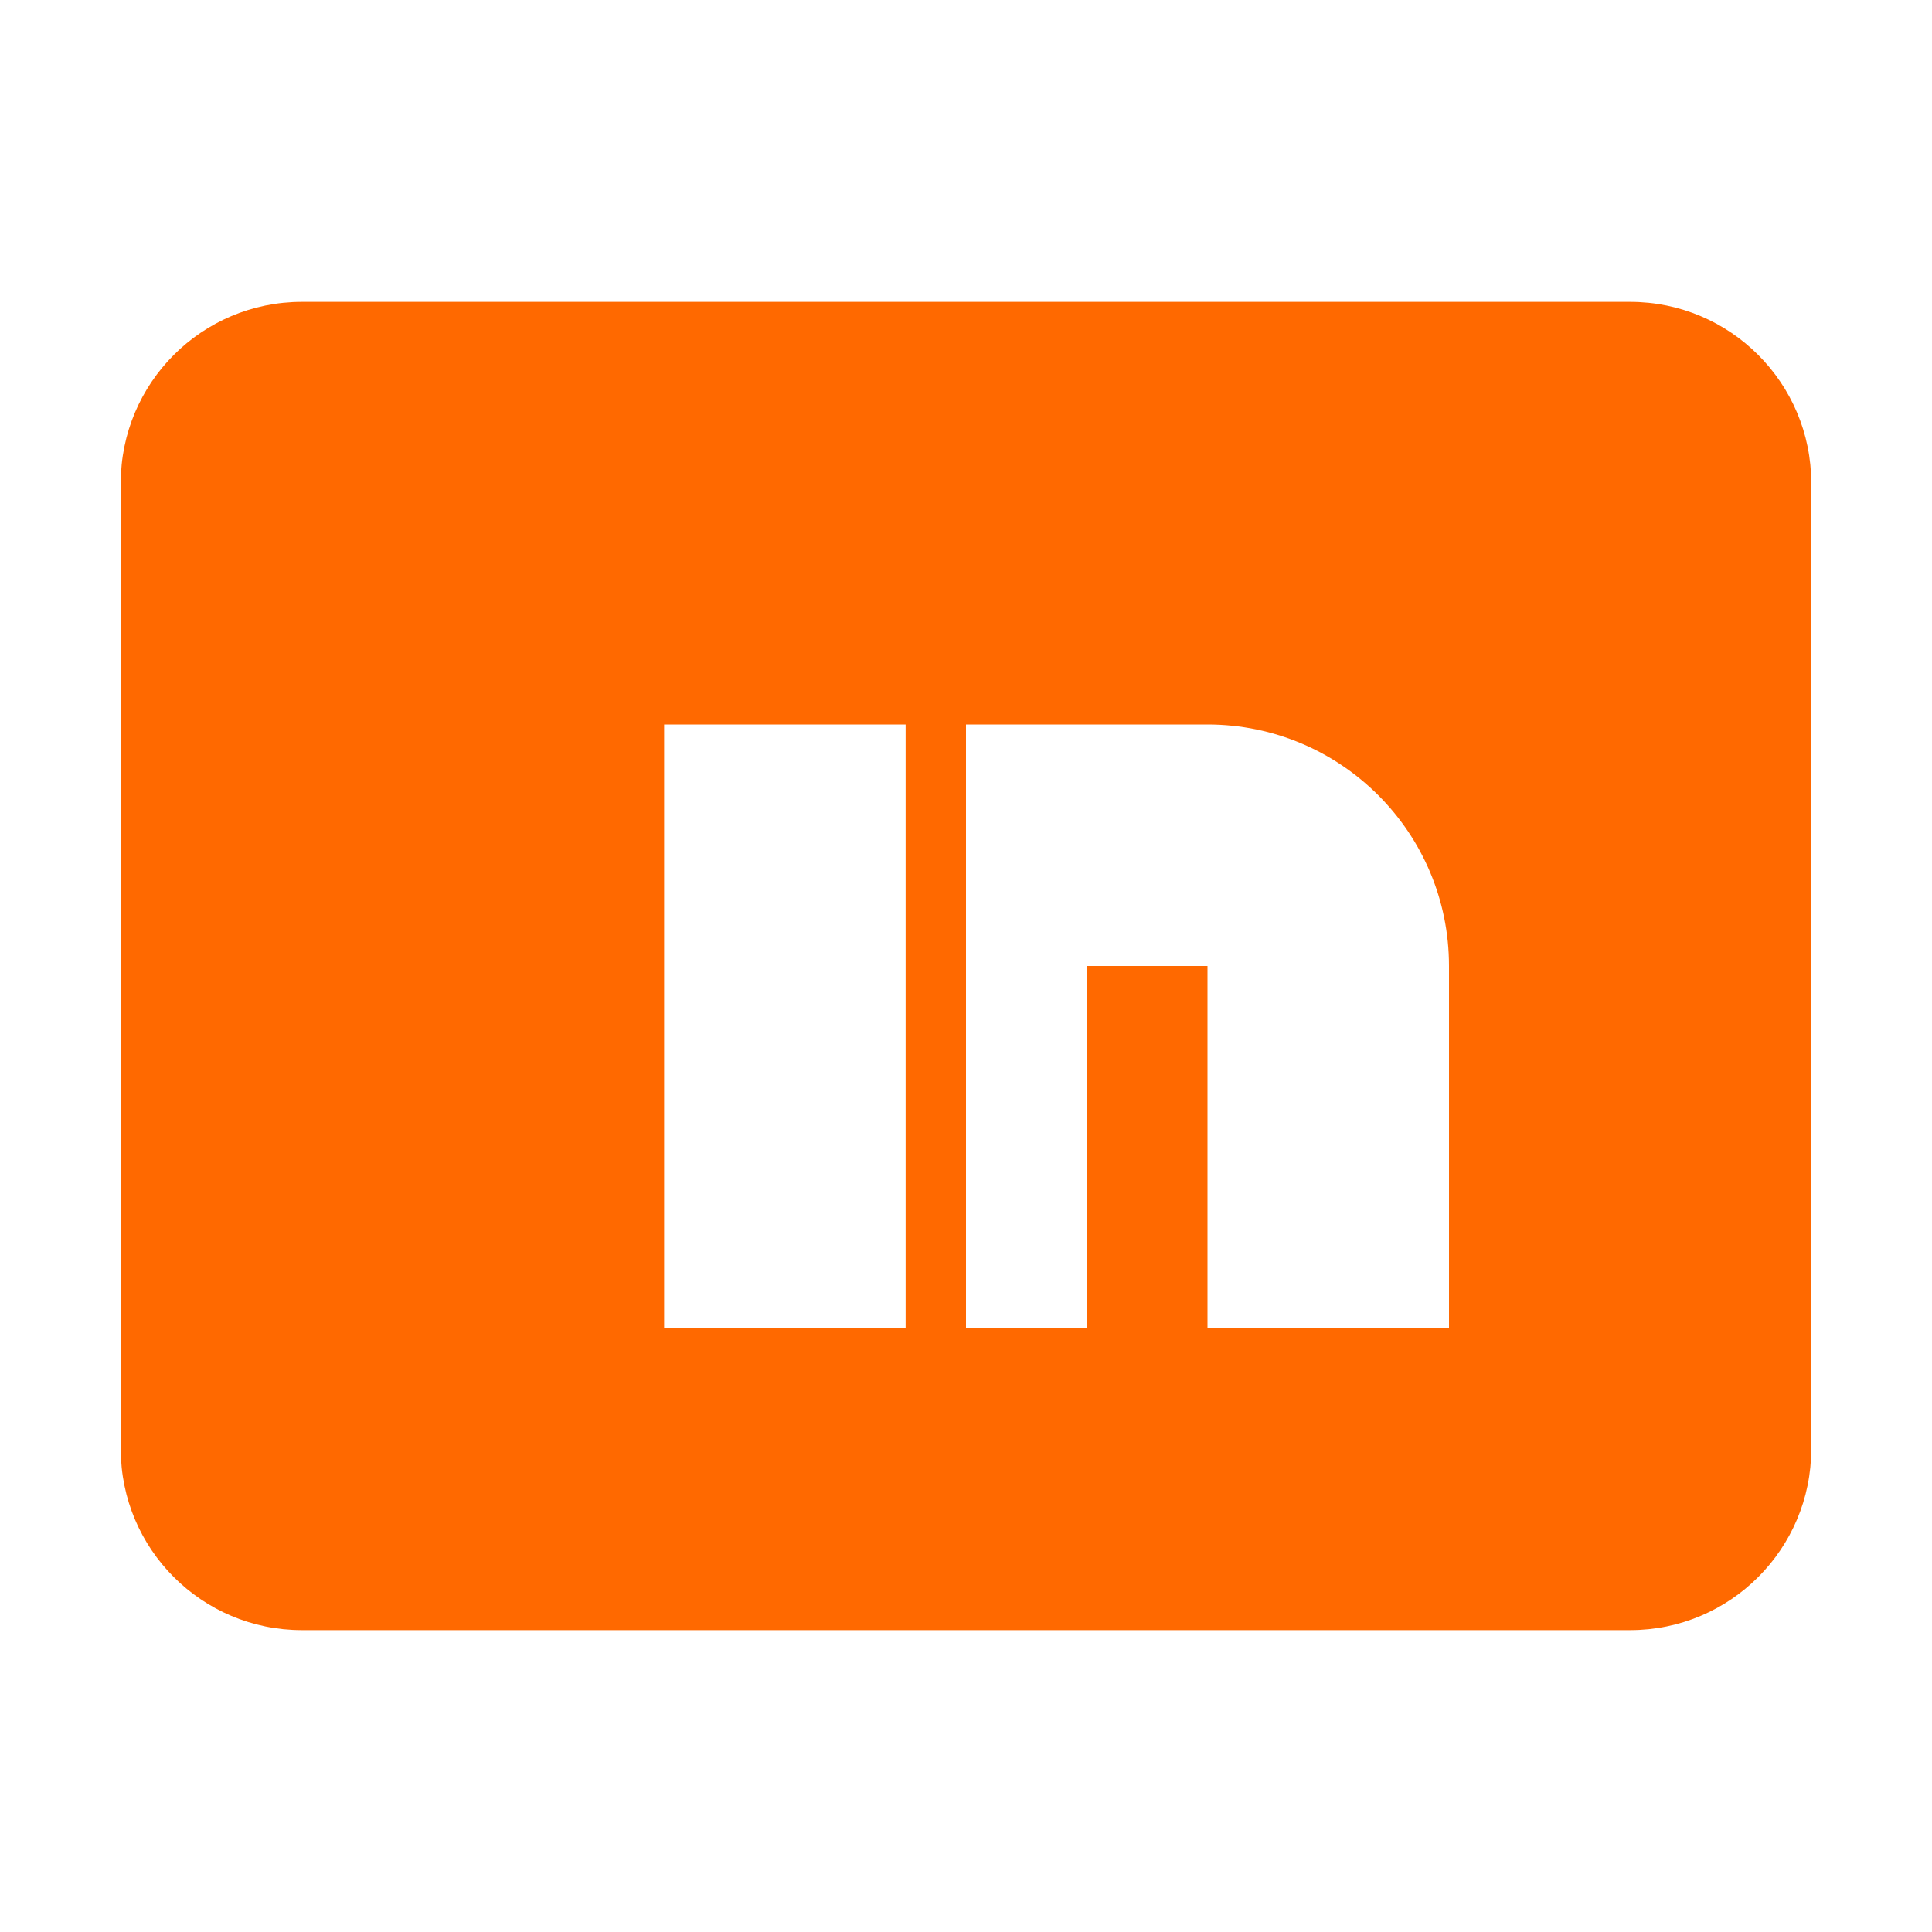
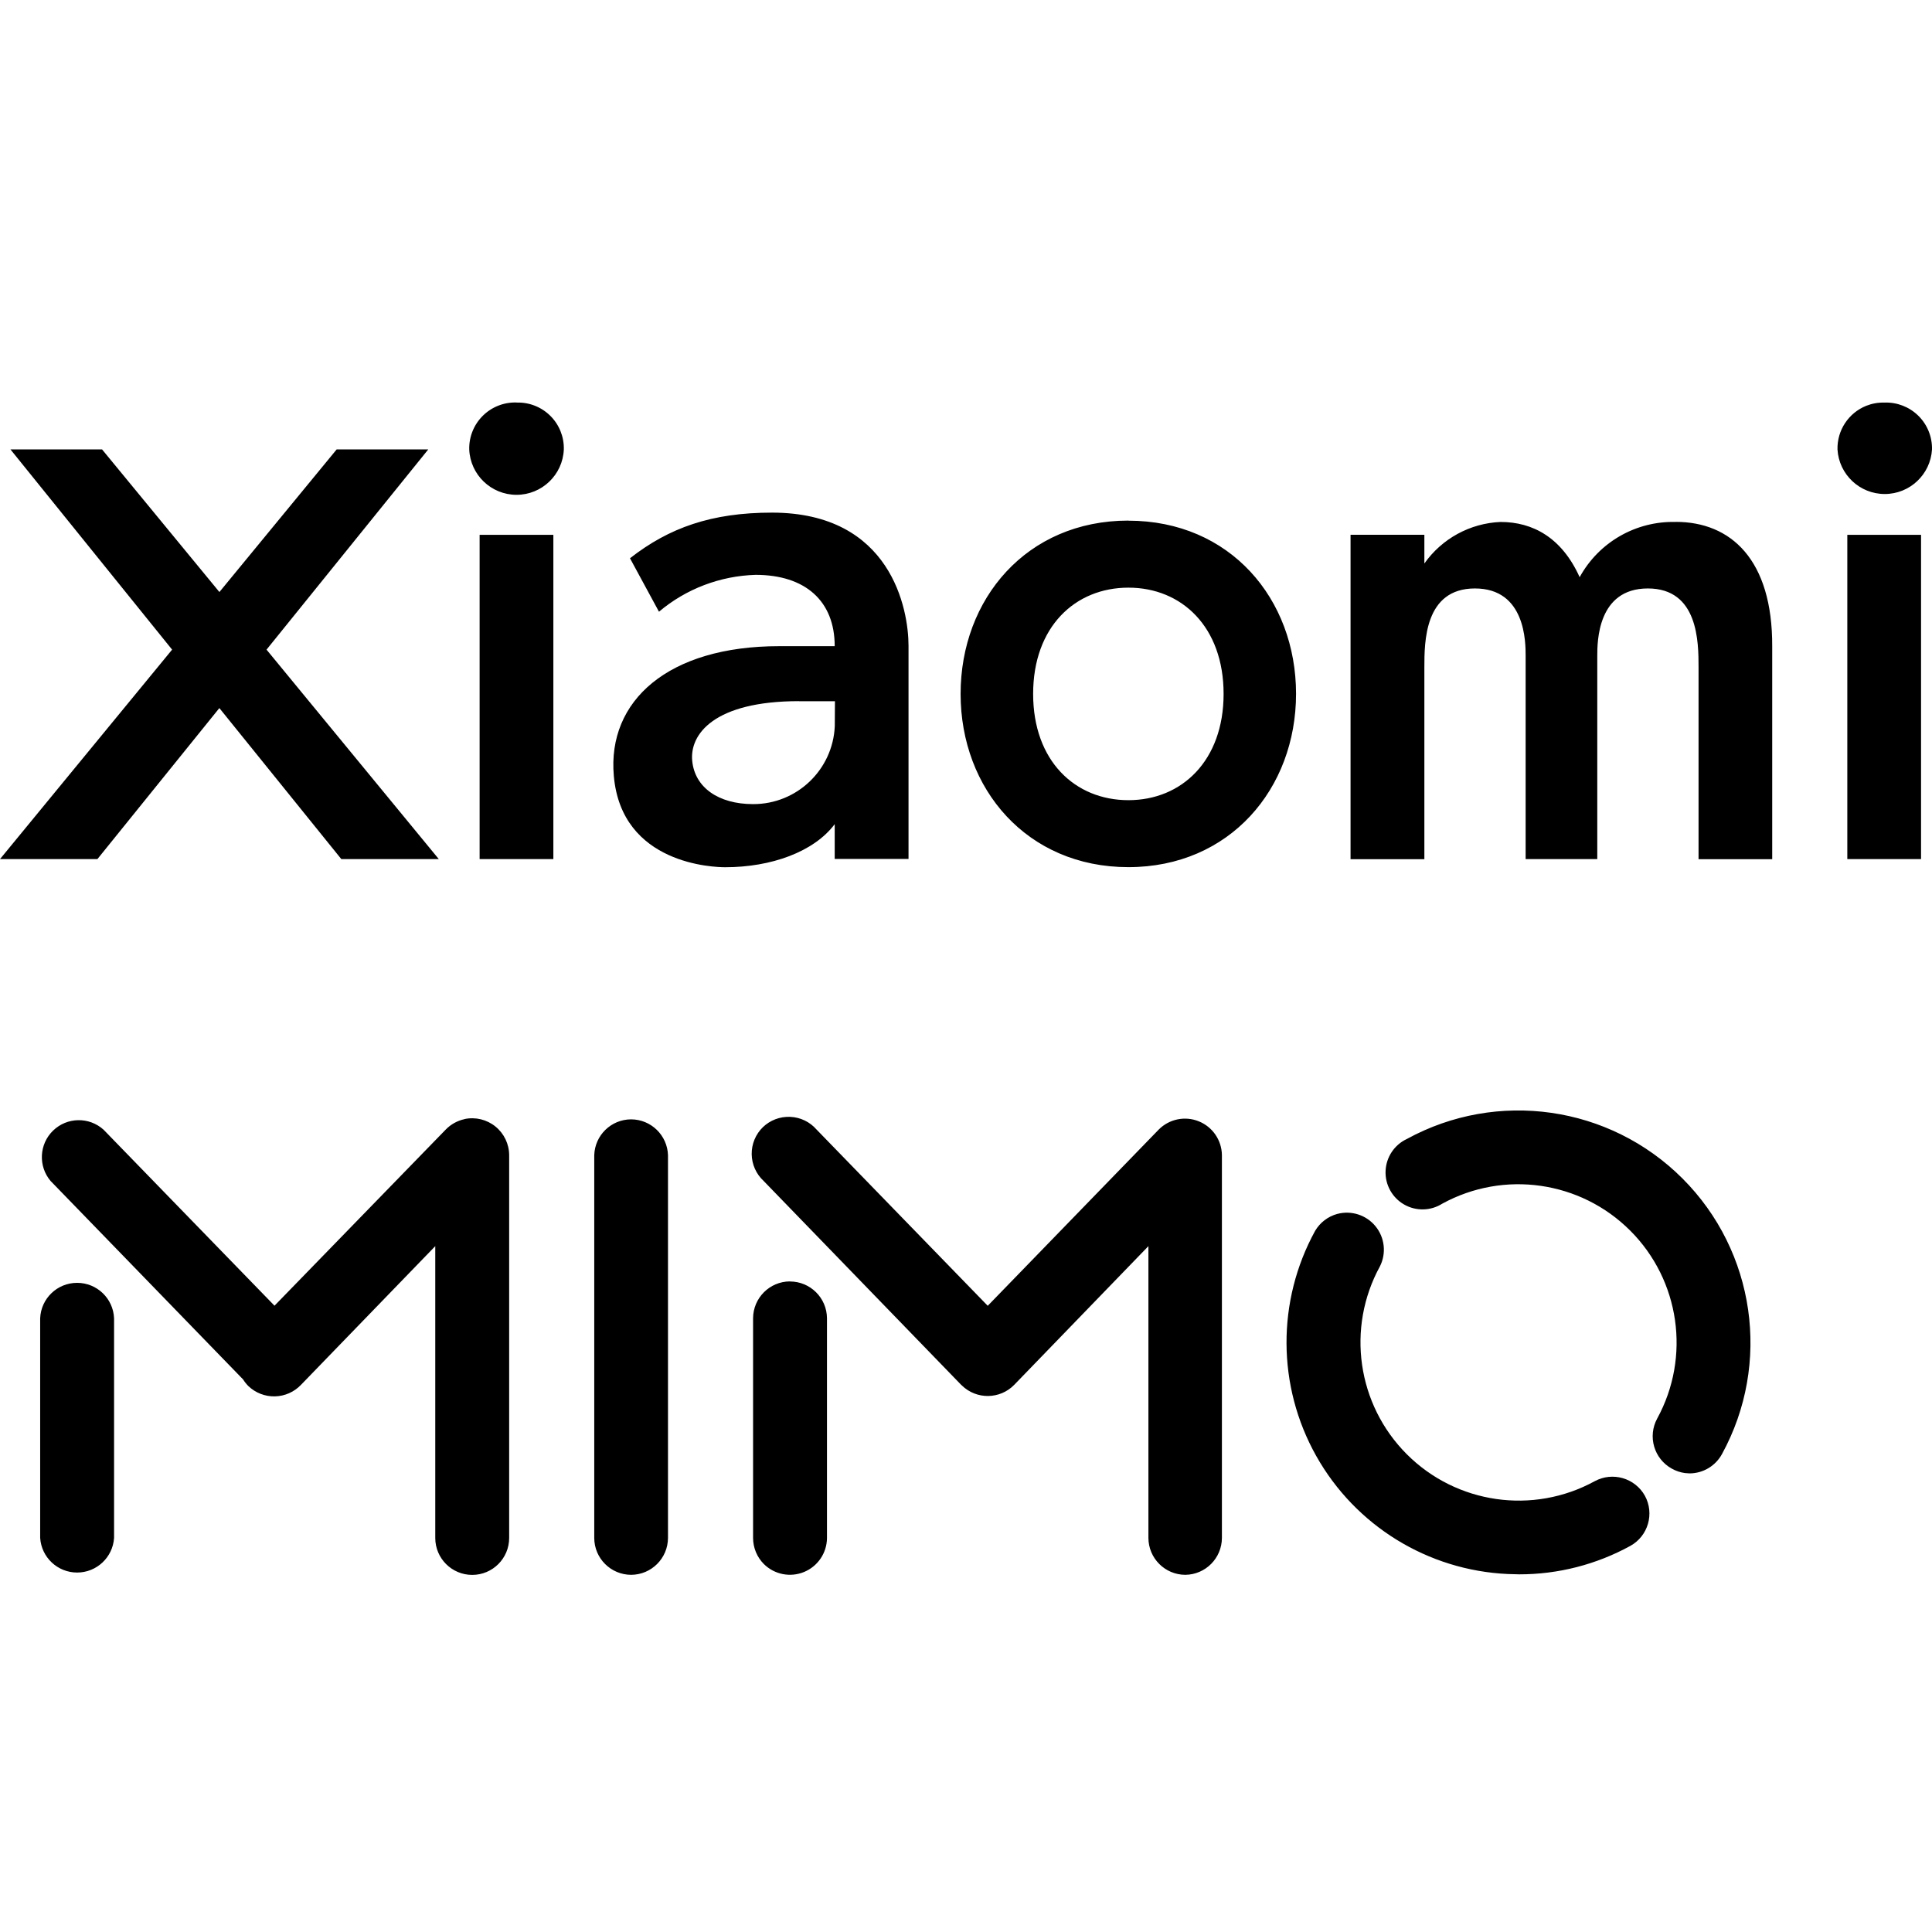
- <svg xmlns="http://www.w3.org/2000/svg" height="1em" style="flex:none;line-height:1" viewBox="0 0 24 24" width="1em">
-   <path d="M20.25 3.75H3.75A2.25 2.25 0 001.5 6v12a2.25 2.25 0 002.25 2.25h16.5A2.25 2.25 0 0022.5 18V6a2.25 2.25 0 00-2.25-2.25zm-9 12.75h-3V9h3v7.5zm6.75 0h-3v-4.5h-1.5v4.5h-1.5V9h3a3 3 0 013 3v4.5z" fill="#FF6900" />
+ <svg xmlns="http://www.w3.org/2000/svg" fill="currentColor" fill-rule="evenodd" height="1em" viewBox="0 0 24 24" width="1em" style="flex:none;line-height:1">
+   <path d="M.958 15.936a.459.459 0 01.459.44v2.729a.46.46 0 01-.918 0v-2.729a.459.459 0 01.459-.44zm4.814-2.035a.46.46 0 01.553.45v4.754a.458.458 0 11-.918 0V15.48L3.74 17.202a.462.462 0 01-.655.016.462.462 0 01-.065-.082L.628 14.67a.459.459 0 01.658-.637l2.124 2.187 2.127-2.188a.46.46 0 01.235-.13zm2.068.004a.46.46 0 01.458.445v4.755a.46.46 0 01-.458.458.459.459 0 01-.458-.458V14.35a.459.459 0 01.458-.445zm1.973 2.014a.46.46 0 01.46.457v2.729a.46.46 0 01-.784.324.46.46 0 01-.134-.324v-2.729a.46.46 0 01.458-.458zm.002-2.045a.458.458 0 01.328.157l2.127 2.19 2.125-2.19a.459.459 0 01.784.318v4.756a.46.46 0 01-.455.458.46.46 0 01-.458-.458V15.48l-1.667 1.723a.46.46 0 01-.65.008l-.005-.005c0-.002-.002-.002-.004-.003l-2.455-2.534a.46.46 0 01-.008-.667.461.461 0 01.338-.128zm6.797 1.206a.46.46 0 01.53.651A1.966 1.966 0 0019.81 18.4a.462.462 0 01.623.18.46.46 0 01-.181.624 2.863 2.863 0 01-1.38.353l-.142-.004a2.88 2.88 0 01-2.393-4.263.461.461 0 01.274-.21zm.864-.931a2.884 2.884 0 013.915 3.914.46.46 0 01-.402.24l-.057-.004a.458.458 0 01-.164-.055.46.46 0 01-.182-.622 1.967 1.967 0 00-2.669-2.67.459.459 0 11-.441-.803zM9.59 6.368c1.481 0 1.696 1.202 1.696 1.654v2.648h-.917v-.432c-.26.346-.792.535-1.36.535-.133 0-1.289-.03-1.384-1.136-.082-.932.675-1.61 2.053-1.61h.691c0-.563-.367-.886-.983-.886-.44.013-.864.174-1.2.458l-.36-.664c.484-.379 1.012-.567 1.764-.567zm4.427.1c1.263 0 2.082.97 2.083 2.15 0 1.181-.824 2.154-2.083 2.154-1.26 0-2.084-.972-2.084-2.152 0-1.18.82-2.153 2.084-2.153zm6.801.015c.68 0 1.202.465 1.197 1.548v2.642H21.1V8.29c0-.312-.002-.98-.63-.98s-.628.667-.628.838v2.524h-.89V8.148c0-.17-.001-.838-.63-.838-.628 0-.628.668-.628.98v2.383h-.917v-4.03h.917V7a1.22 1.22 0 01.947-.516c.398 0 .76.193.982.686a1.321 1.321 0 011.195-.686zm-18.093.872l1.457-1.772H5.32L3.311 8.07l2.14 2.602H4.24L2.725 8.796 1.21 10.672H0L2.138 8.07.13 5.583h1.138l1.458 1.772zm4.149 3.317h-.916V6.644h.916v4.028zm16.99 0h-.916V6.644h.916v4.028zM9.925 8.71c-1.055 0-1.359.412-1.326.742.032.329.324.537.757.537a1.013 1.013 0 001.014-.968l.002-.31h-.447zM14.018 7.3c-.663 0-1.184.487-1.184 1.32 0 .832.52 1.32 1.184 1.32.662 0 1.182-.49 1.182-1.32 0-.832-.52-1.32-1.182-1.32zM6.417 5.001a.568.568 0 01.587.582.588.588 0 01-1.175 0A.57.57 0 016.417 5zm16.991 0a.57.57 0 01.592.582.588.588 0 01-1.174 0 .57.57 0 01.357-.542.572.572 0 01.225-.04z" />
</svg>
